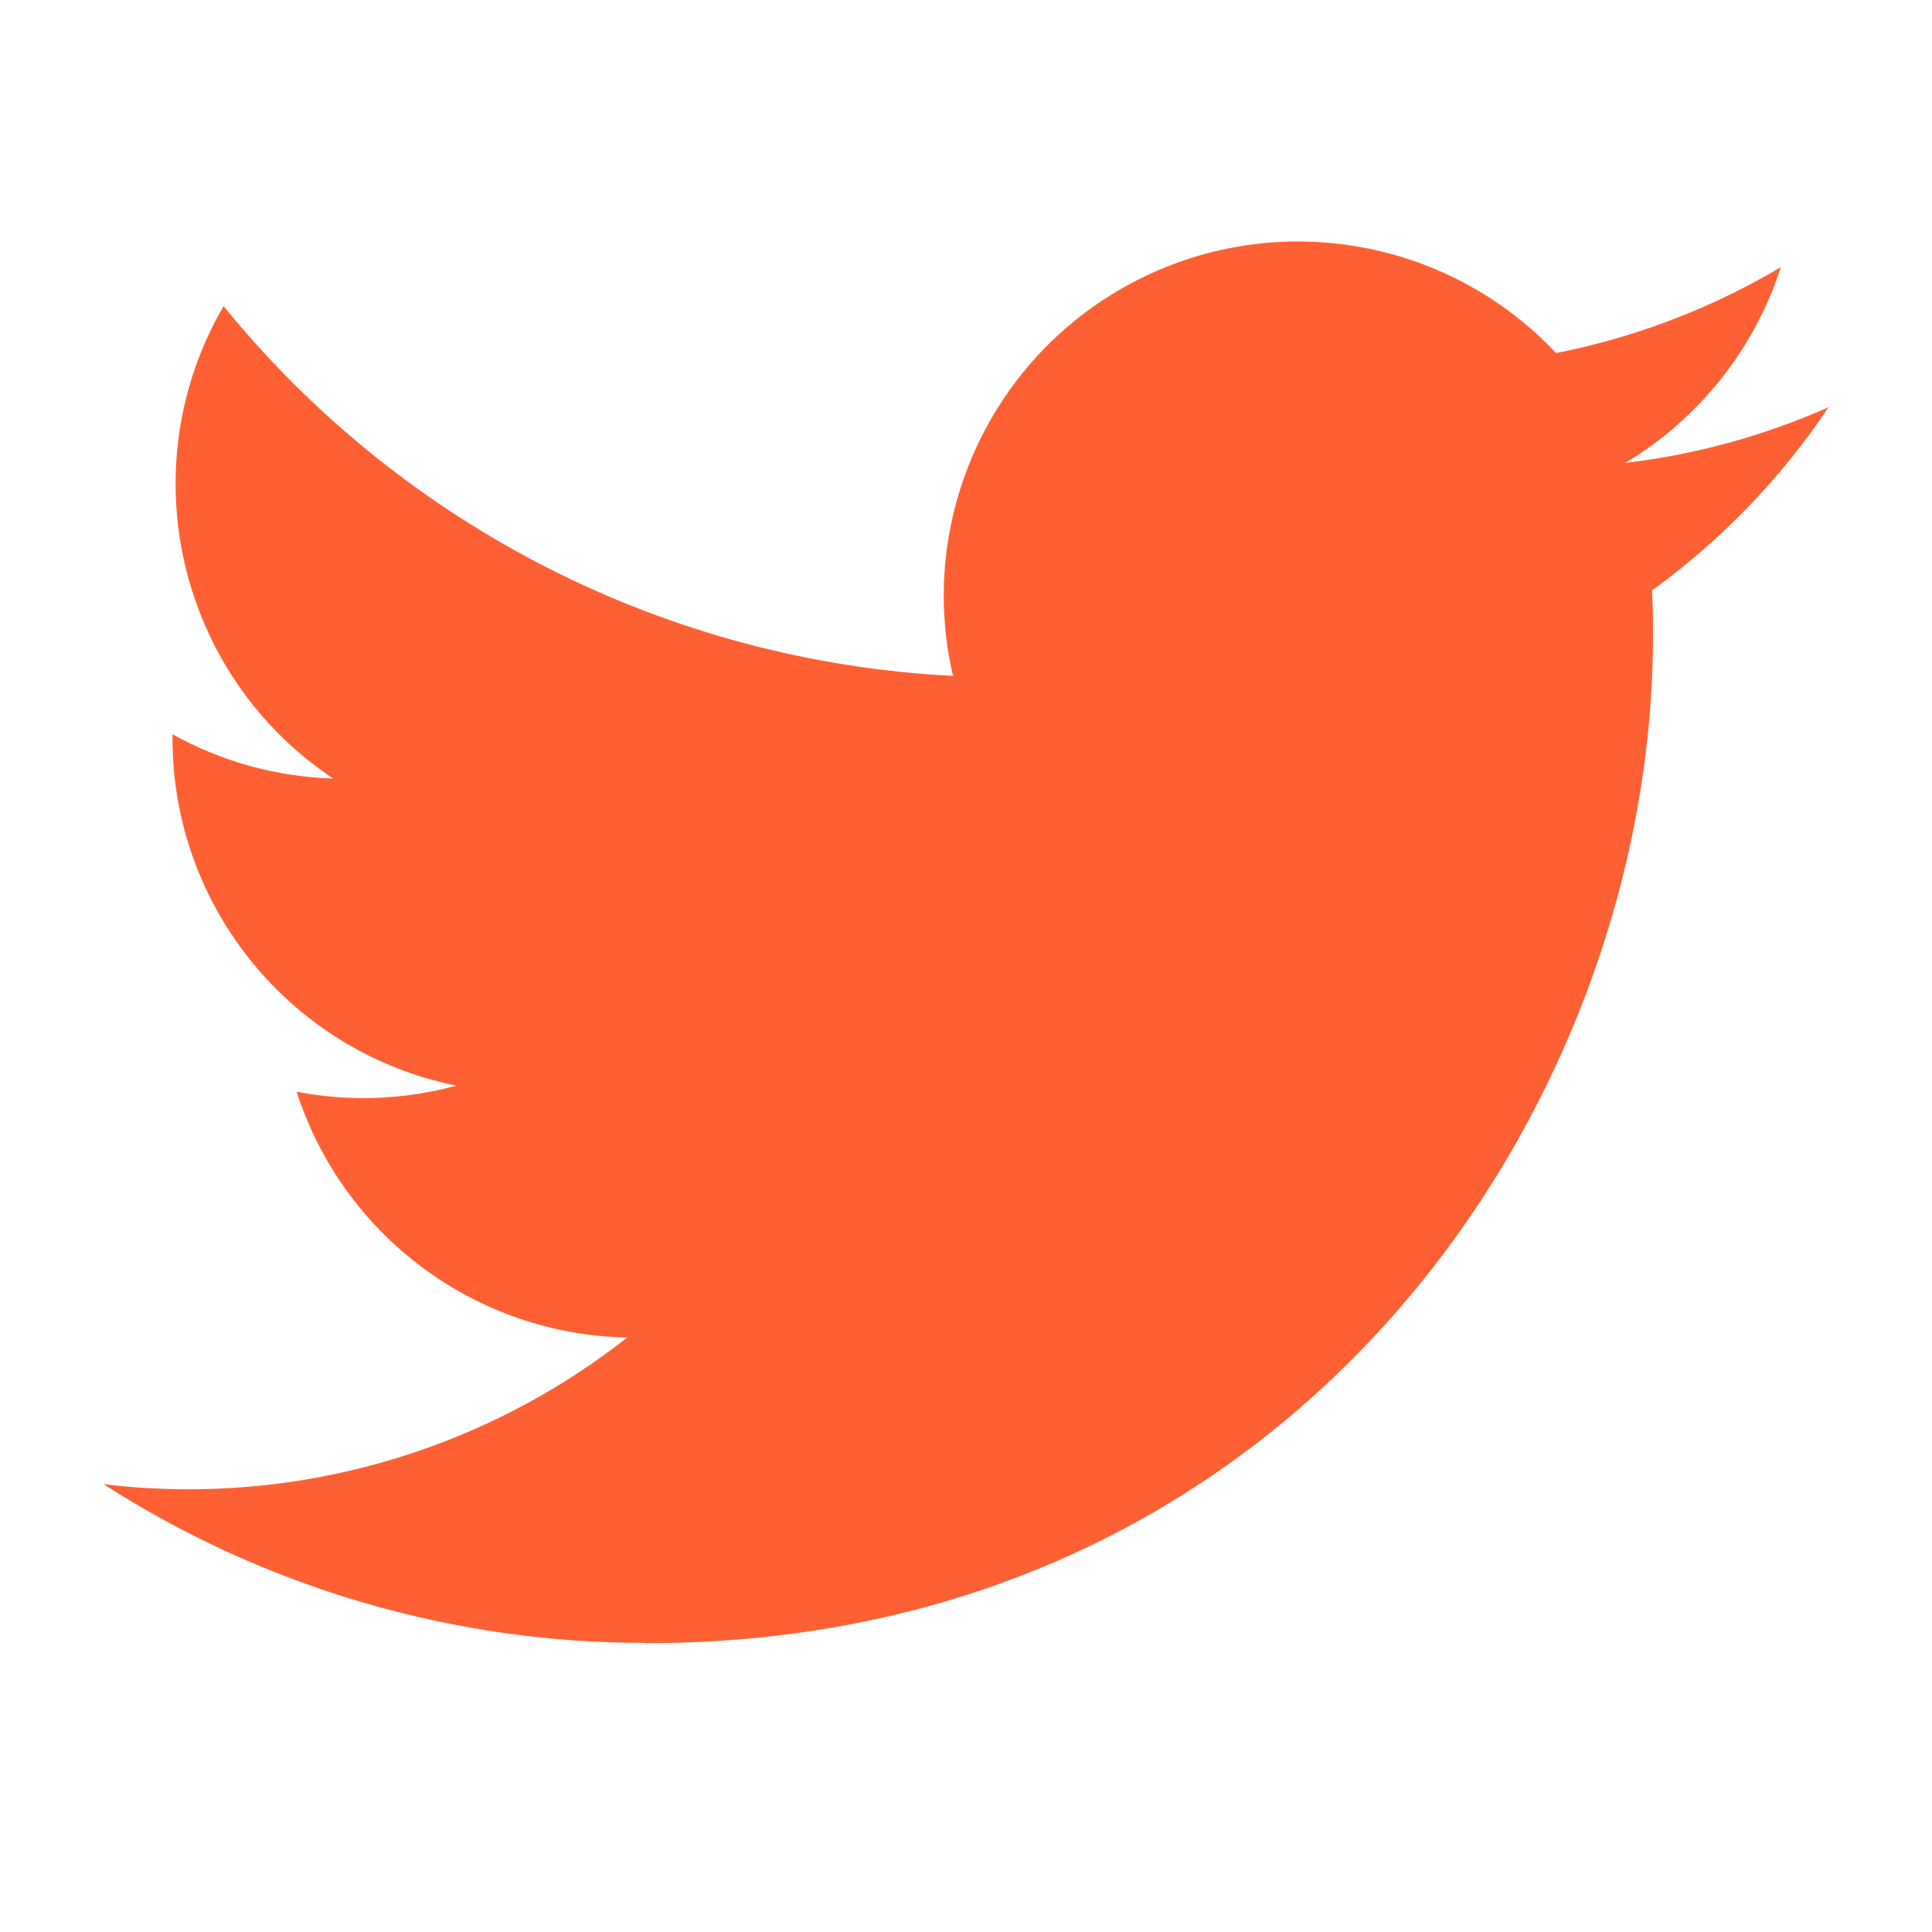
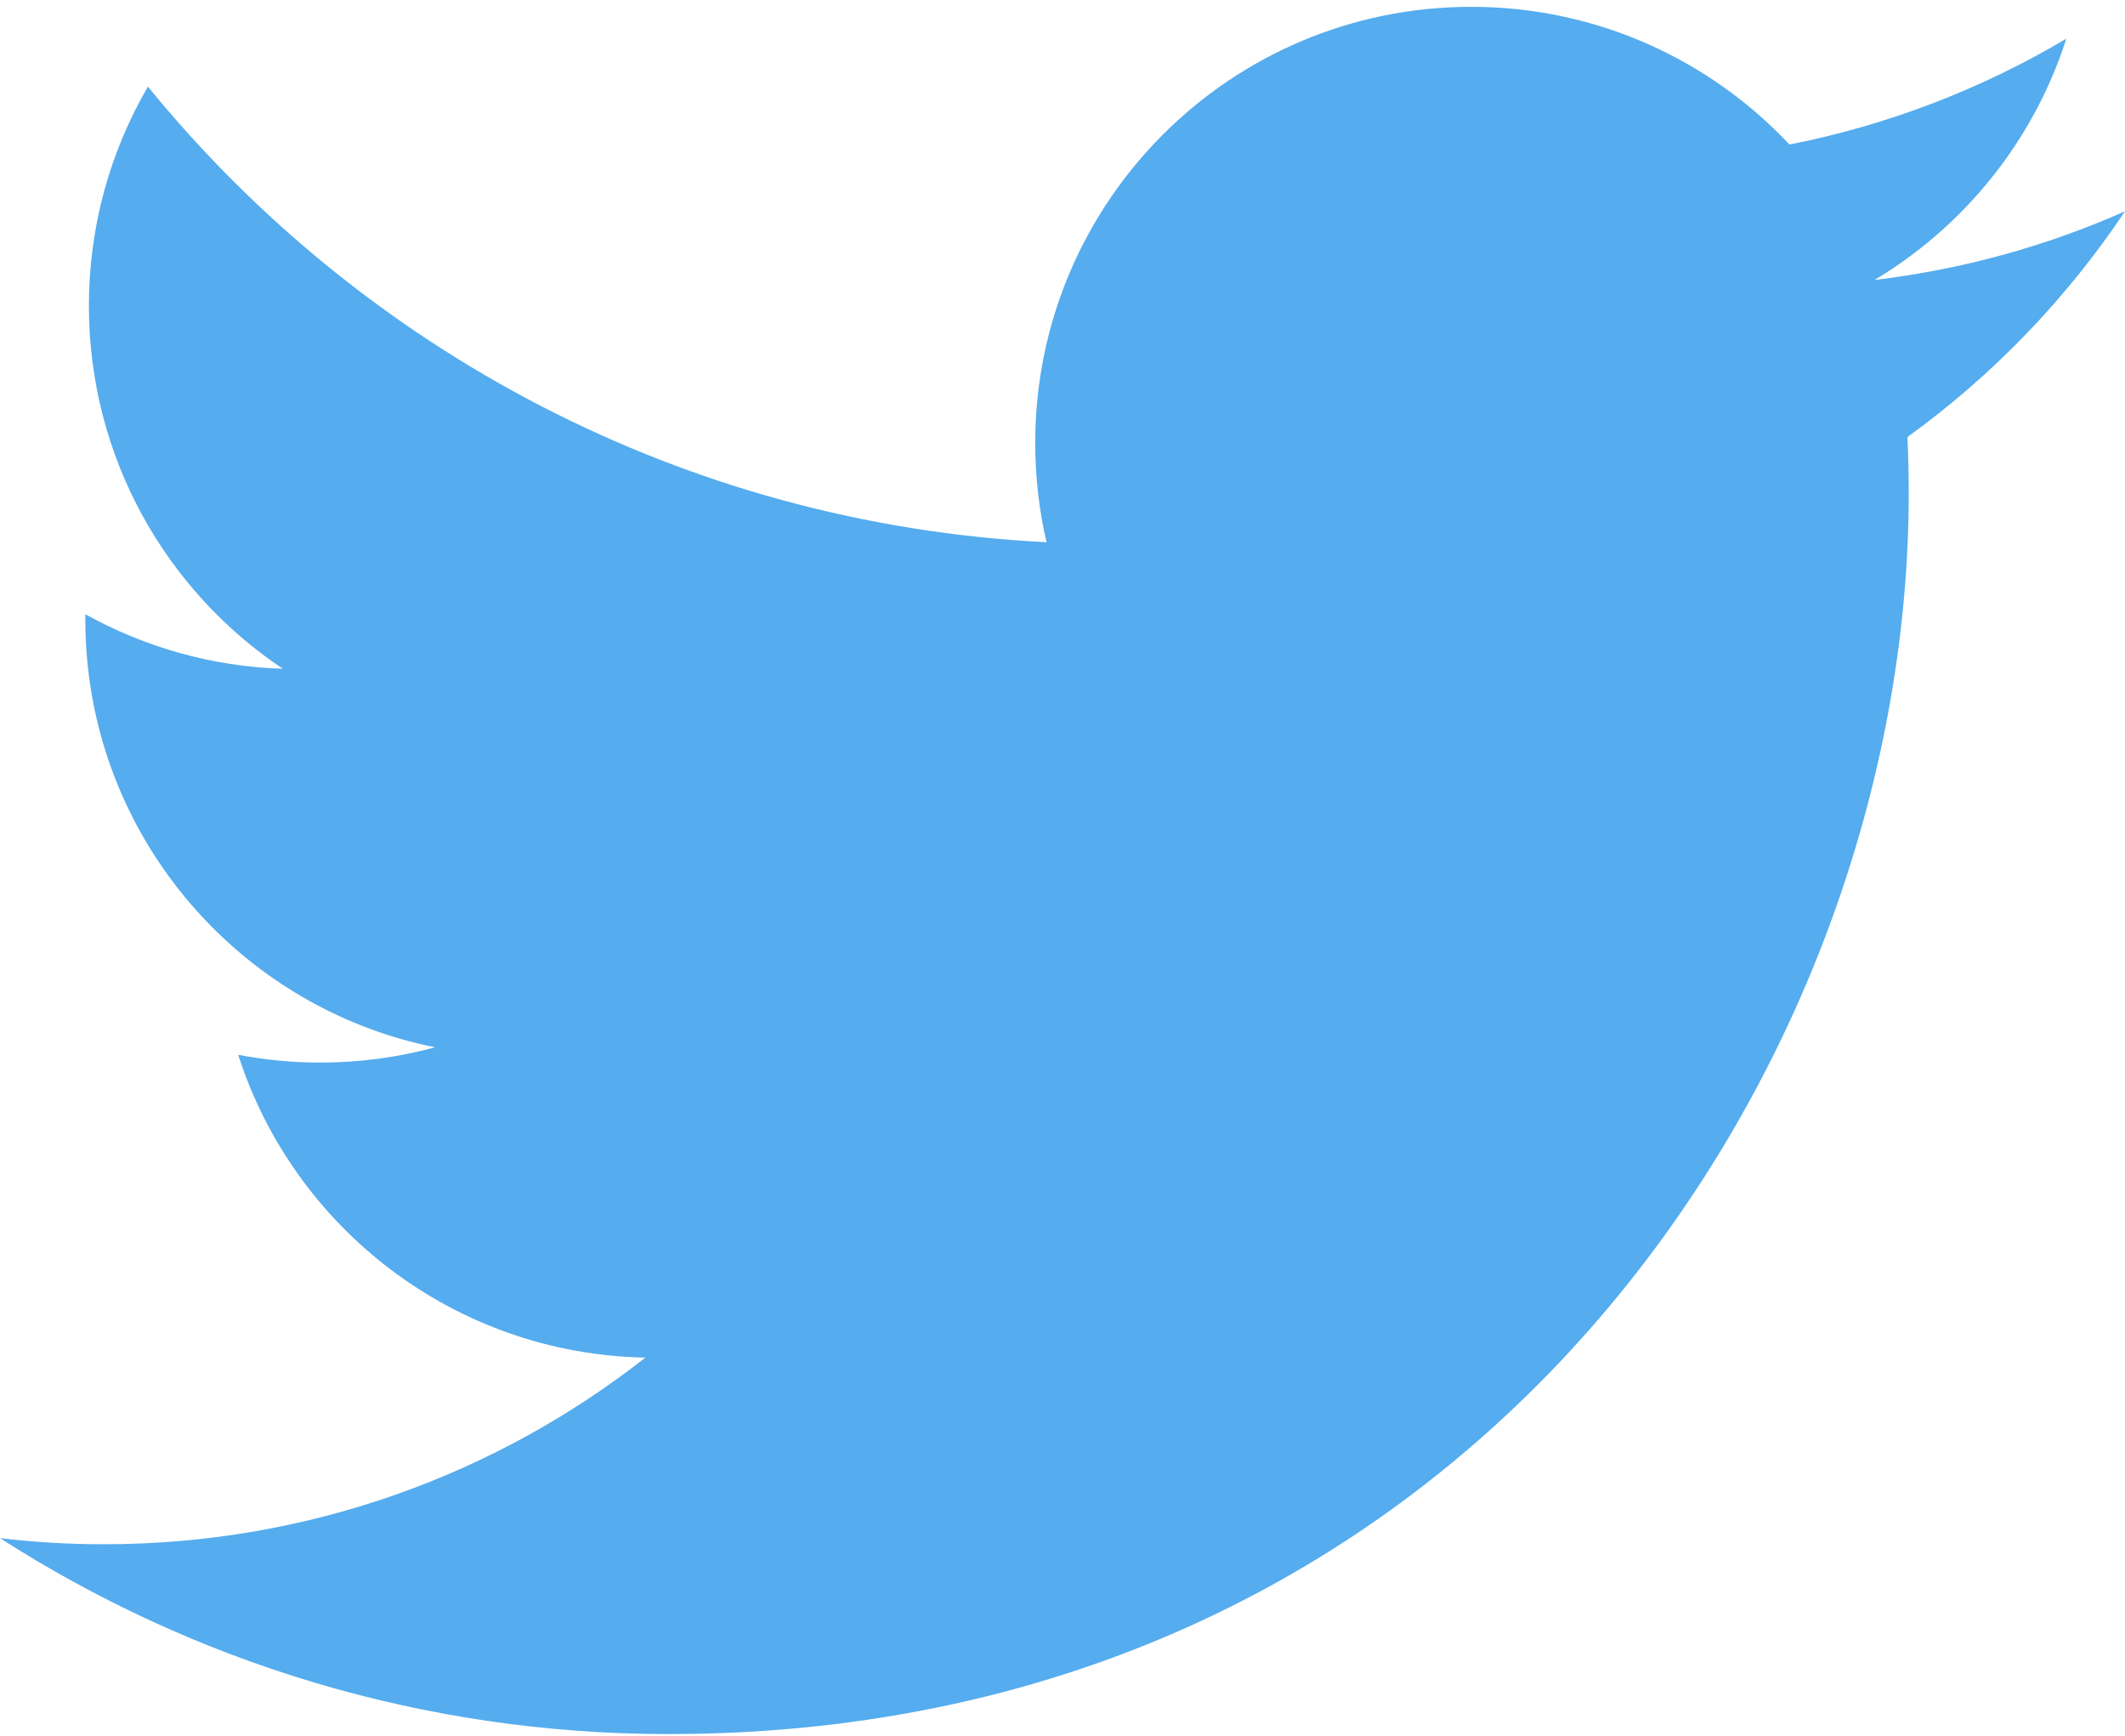
- <svg xmlns="http://www.w3.org/2000/svg" width="56" height="56" viewBox="0 0 56 56">
-   <path fill="#FF6033" fill-rule="evenodd" d="M15.724,40.628 C34.592,40.628 44.912,24.996 44.912,11.44 C44.912,10.996 44.912,10.554 44.882,10.114 C46.89,8.662 48.623,6.864 50,4.804 C48.128,5.634 46.142,6.178 44.108,6.418 C46.249,5.136 47.852,3.119 48.618,0.744 C46.604,1.939 44.401,2.781 42.104,3.234 C38.924,-0.147 33.871,-0.975 29.779,1.215 C25.687,3.405 23.573,8.069 24.622,12.59 C16.374,12.176 8.689,8.281 3.48,1.872 C0.757,6.559 2.148,12.556 6.656,15.566 C5.023,15.518 3.427,15.077 2,14.282 L2,14.412 C2.001,19.295 5.444,23.501 10.23,24.468 C8.72,24.88 7.135,24.94 5.598,24.644 C6.942,28.823 10.793,31.686 15.182,31.768 C11.549,34.623 7.062,36.173 2.442,36.168 C1.626,36.166 0.81,36.117 0,36.02 C4.691,39.03 10.15,40.627 15.724,40.62" transform="translate(3 7)" />
+ <svg xmlns="http://www.w3.org/2000/svg" width="256px" height="209px" viewBox="0 0 256 209" version="1.1" preserveAspectRatio="xMidYMid">
+   <g>
+     <path d="M256,25.45 C246.581,29.627 236.458,32.45 225.834,33.72 C236.679,27.22 245.006,16.927 248.927,4.663 C238.78,10.681 227.539,15.052 215.576,17.408 C205.995,7.201 192.345,0.822 177.239,0.822 C148.233,0.822 124.716,24.338 124.716,53.342 C124.716,57.459 125.181,61.467 126.077,65.311 C82.426,63.121 43.726,42.211 17.821,10.436 C13.301,18.193 10.71,27.215 10.71,36.84 C10.71,55.062 19.984,71.137 34.076,80.556 C25.466,80.283 17.368,77.921 10.286,73.987 C10.283,74.206 10.283,74.426 10.283,74.647 C10.283,100.094 28.387,121.322 52.414,126.147 C48.006,127.347 43.366,127.989 38.576,127.989 C35.191,127.989 31.901,127.66 28.695,127.047 C35.378,147.913 54.774,163.098 77.757,163.522 C59.782,177.608 37.135,186.005 12.529,186.005 C8.29,186.005 4.109,185.756 0,185.271 C23.243,200.173 50.851,208.868 80.511,208.868 C177.117,208.868 229.944,128.837 229.944,59.433 C229.944,57.155 229.893,54.89 229.792,52.638 C240.053,45.233 248.958,35.983 256,25.45" fill="#55acee" />
+   </g>
</svg>
